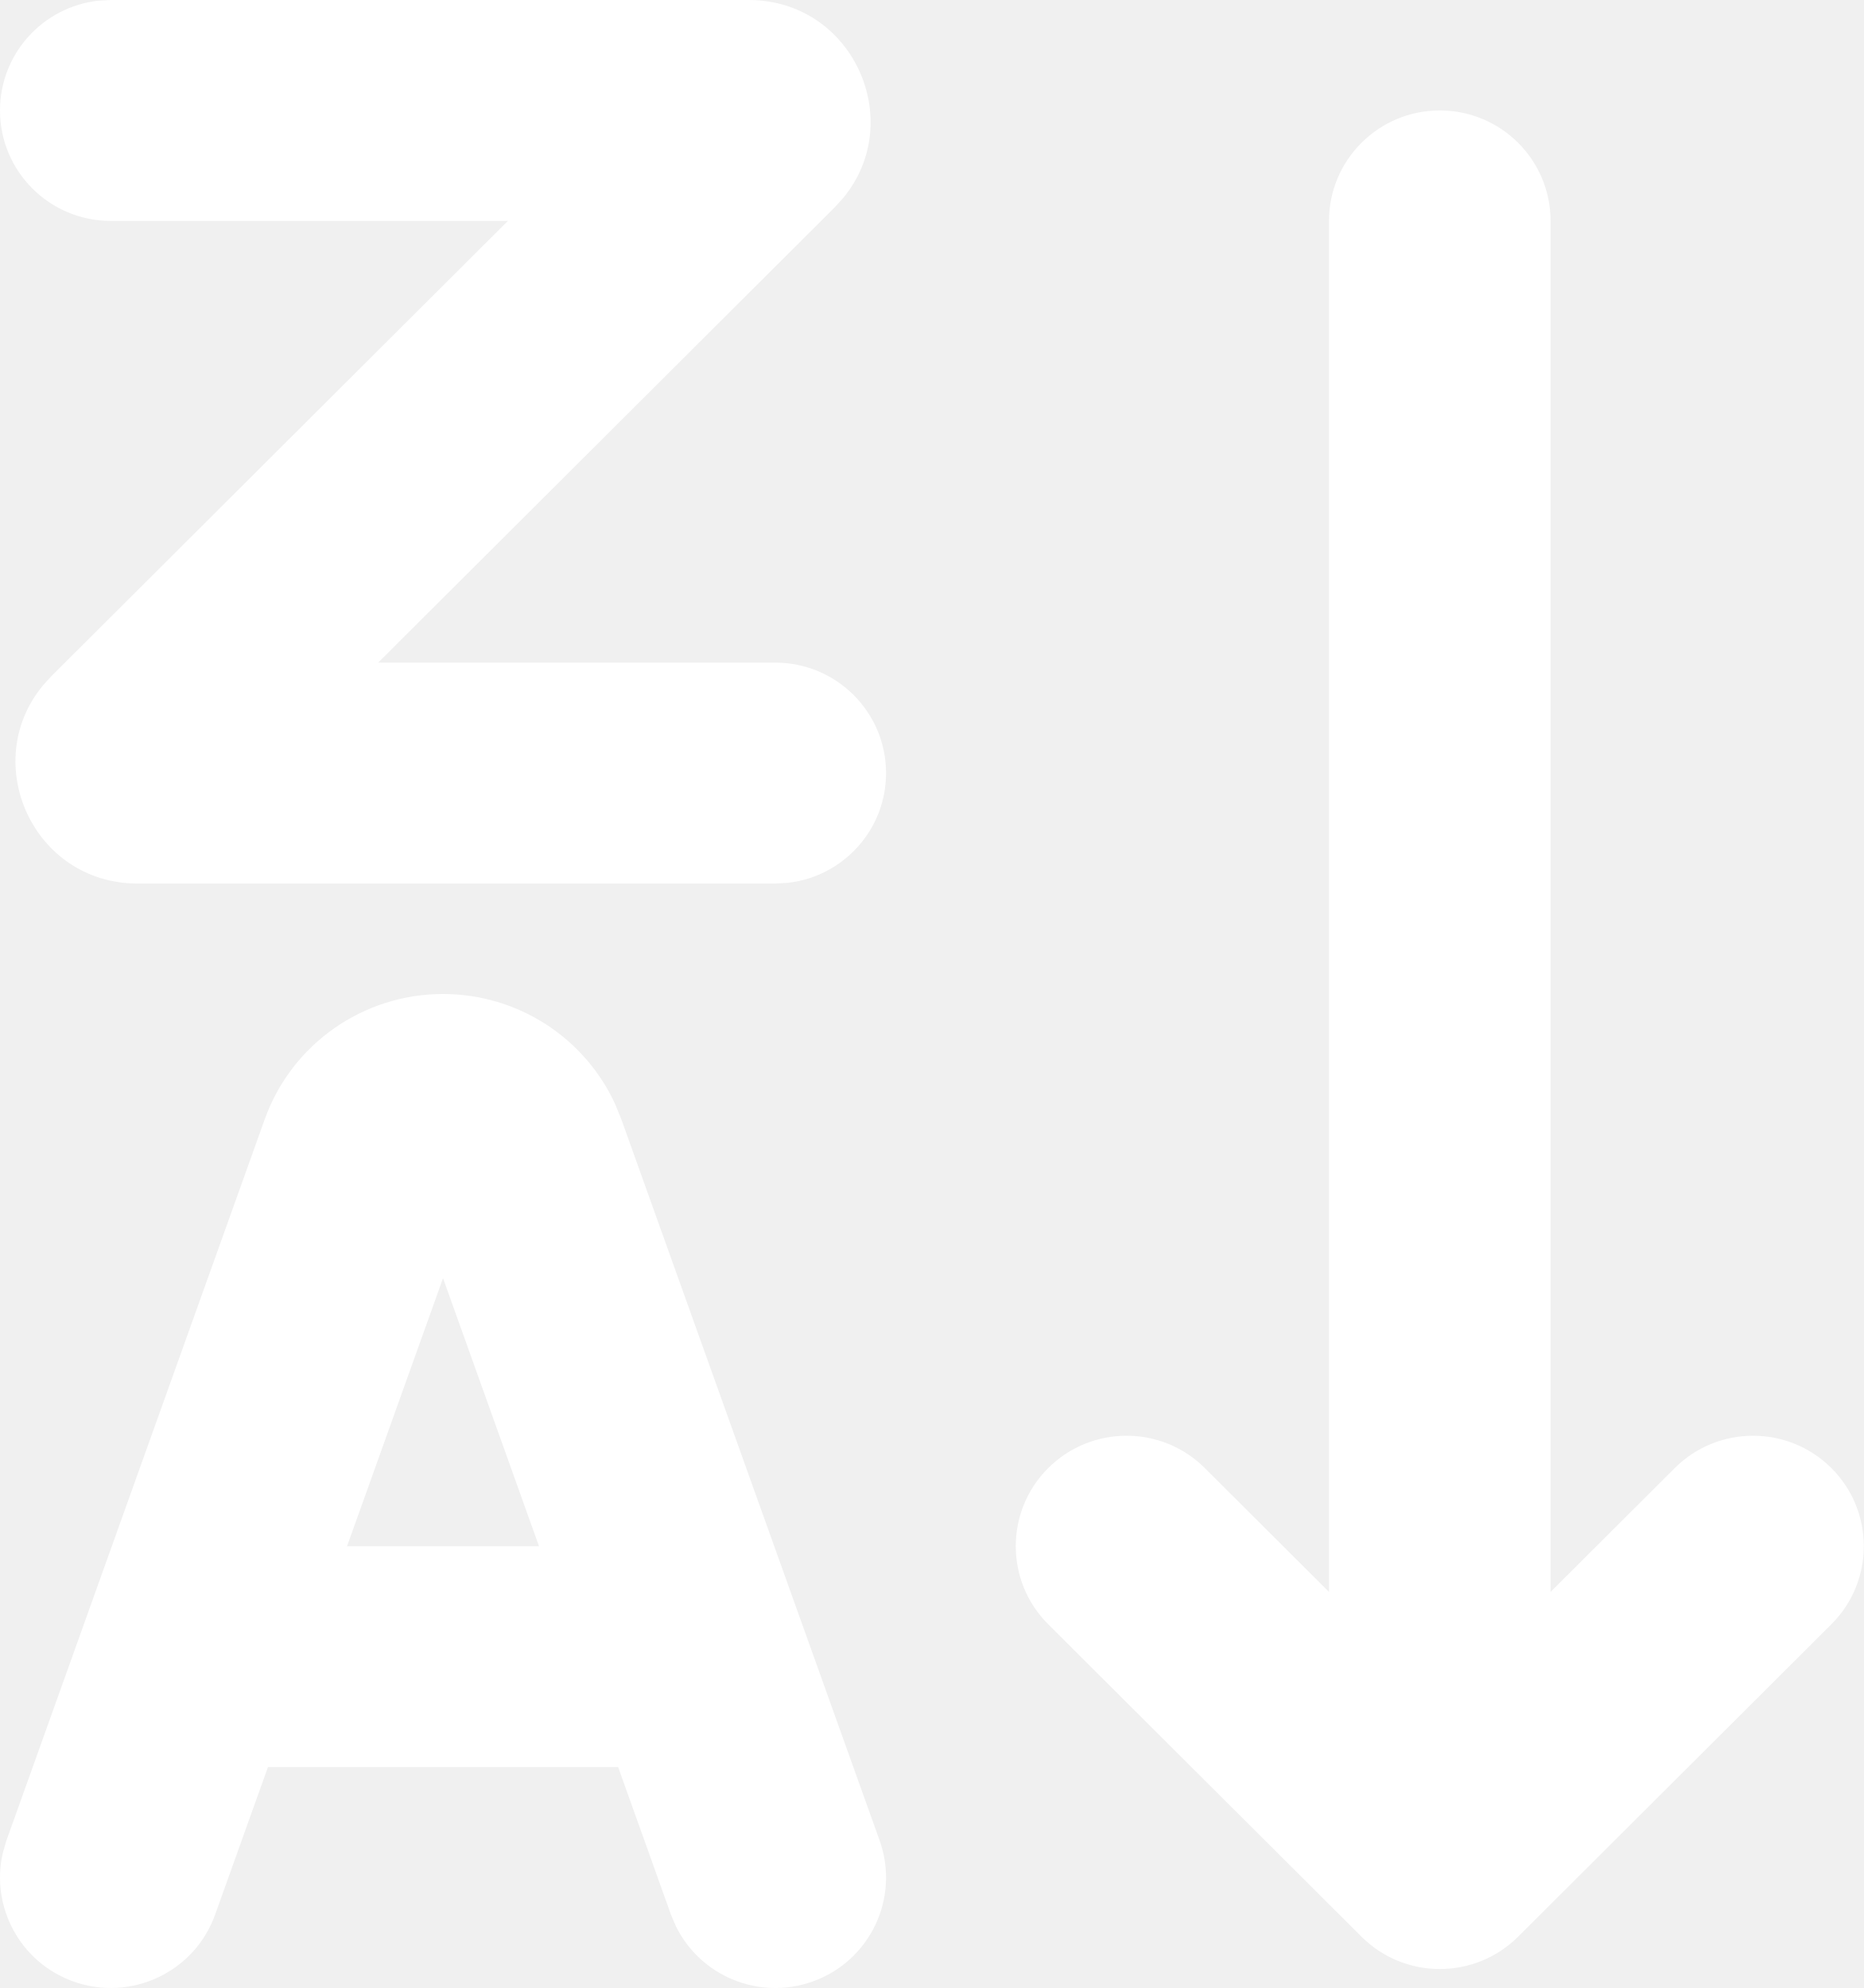
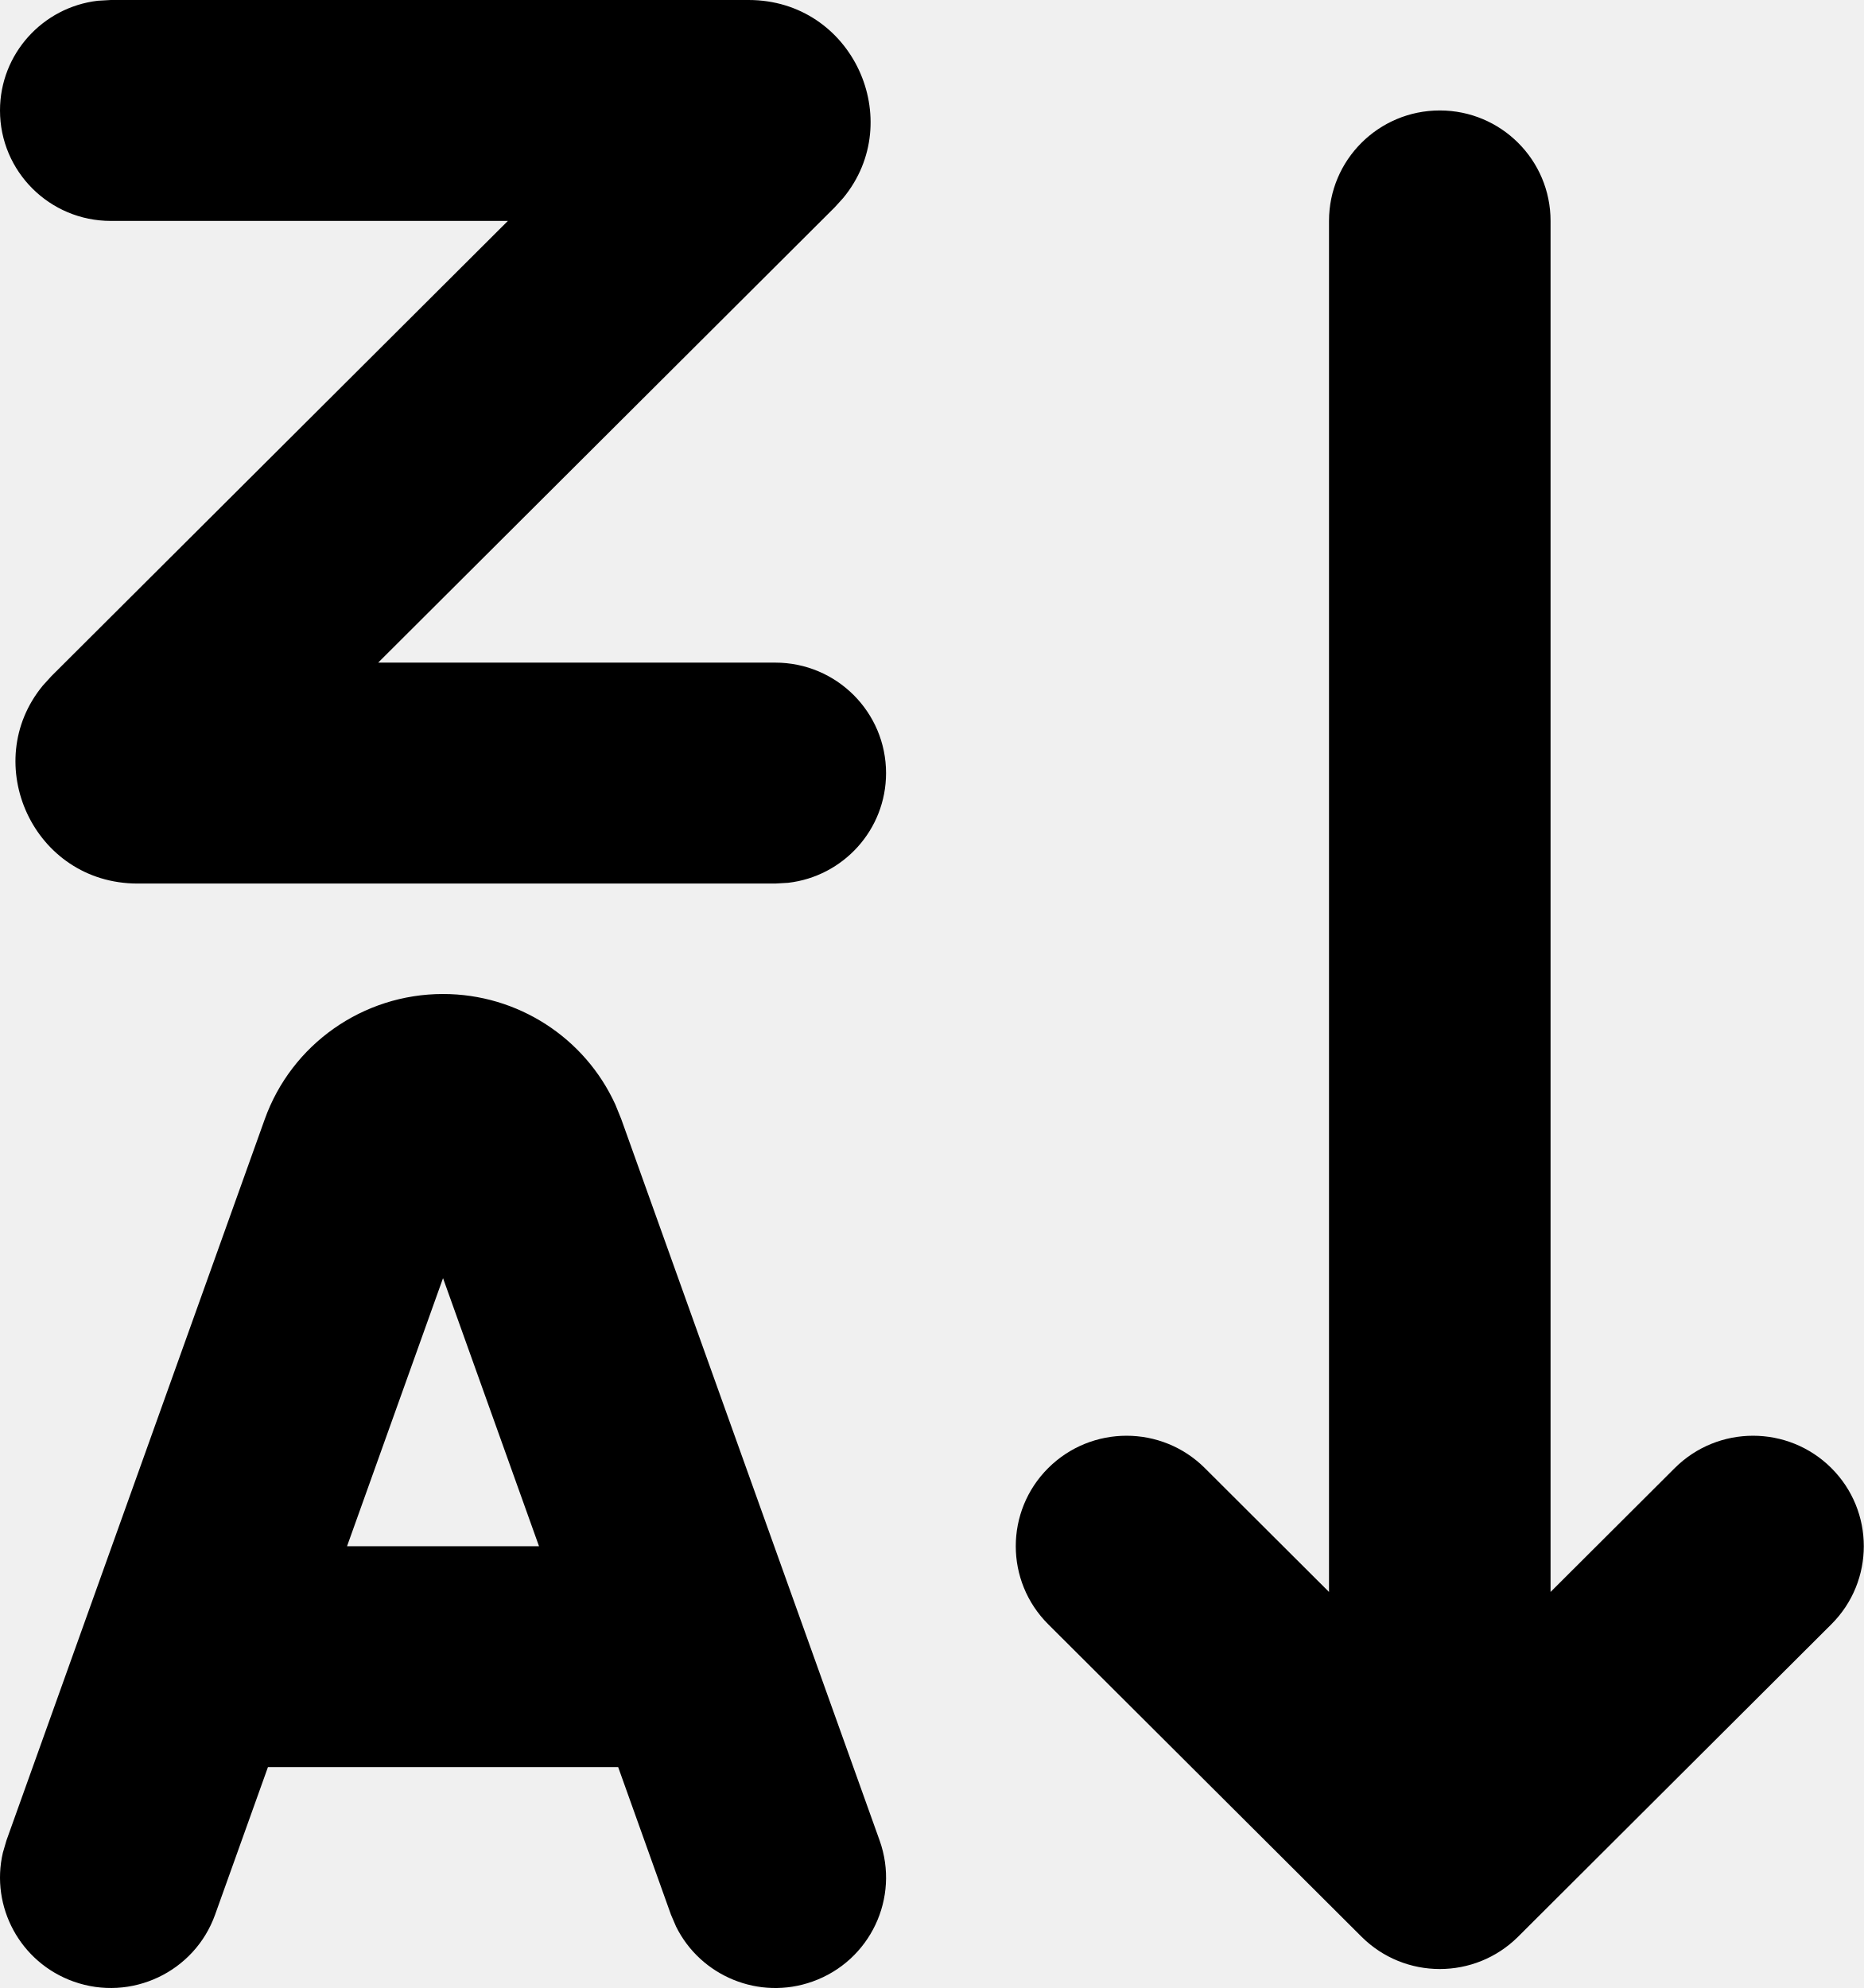
<svg xmlns="http://www.w3.org/2000/svg" width="30" height="32" viewBox="0 0 30 32" fill="none">
-   <path fill="white" d="M7.131 16C8.333 16 9.414 16.703 9.905 17.78L10.001 18.017L14.158 29.624C14.489 30.549 14.006 31.566 13.079 31.896C12.218 32.203 11.277 31.809 10.882 31.011L10.8 30.82L9.95 28.444H4.313L3.462 30.82C3.131 31.744 2.111 32.226 1.184 31.896C0.323 31.589 -0.156 30.69 0.046 29.823L0.104 29.624L4.261 18.017C4.694 16.807 5.843 16 7.131 16ZM23.175 1.778C24.16 1.778 24.958 2.574 24.958 3.556V25.625L26.957 23.631C27.653 22.937 28.782 22.937 29.478 23.631C30.174 24.325 30.174 25.451 29.478 26.145L24.436 31.174C23.739 31.868 22.611 31.868 21.915 31.174L16.872 26.145C16.176 25.451 16.176 24.325 16.872 23.631C17.569 22.937 18.697 22.937 19.393 23.631L21.392 25.625V3.556C21.392 2.574 22.191 1.778 23.175 1.778ZM7.131 20.574L5.586 24.889H8.676L7.131 20.574ZM12.049 0C13.726 0 14.599 1.941 13.573 3.186L13.435 3.338L6.087 10.666H12.479C13.464 10.666 14.262 11.463 14.262 12.444C14.262 13.356 13.574 14.107 12.687 14.21L12.479 14.222H2.214C0.536 14.222 -0.337 12.281 0.689 11.036L0.827 10.884L8.175 3.556H1.783C0.799 3.556 0 2.76 0 1.778C0 0.866 0.689 0.115 1.575 0.012L1.783 0H12.049Z" />
+   <path fill="currentColor" d="M7.131 16C8.333 16 9.414 16.703 9.905 17.78L10.001 18.017L14.158 29.624C14.489 30.549 14.006 31.566 13.079 31.896C12.218 32.203 11.277 31.809 10.882 31.011L10.8 30.82L9.95 28.444H4.313L3.462 30.82C3.131 31.744 2.111 32.226 1.184 31.896C0.323 31.589 -0.156 30.69 0.046 29.823L0.104 29.624L4.261 18.017C4.694 16.807 5.843 16 7.131 16ZM23.175 1.778C24.16 1.778 24.958 2.574 24.958 3.556V25.625L26.957 23.631C27.653 22.937 28.782 22.937 29.478 23.631C30.174 24.325 30.174 25.451 29.478 26.145L24.436 31.174C23.739 31.868 22.611 31.868 21.915 31.174L16.872 26.145C16.176 25.451 16.176 24.325 16.872 23.631C17.569 22.937 18.697 22.937 19.393 23.631L21.392 25.625V3.556C21.392 2.574 22.191 1.778 23.175 1.778ZM7.131 20.574L5.586 24.889H8.676L7.131 20.574ZM12.049 0C13.726 0 14.599 1.941 13.573 3.186L13.435 3.338L6.087 10.666H12.479C13.464 10.666 14.262 11.463 14.262 12.444C14.262 13.356 13.574 14.107 12.687 14.21L12.479 14.222H2.214C0.536 14.222 -0.337 12.281 0.689 11.036L0.827 10.884L8.175 3.556H1.783C0.799 3.556 0 2.76 0 1.778C0 0.866 0.689 0.115 1.575 0.012L1.783 0H12.049Z" />
</svg>
